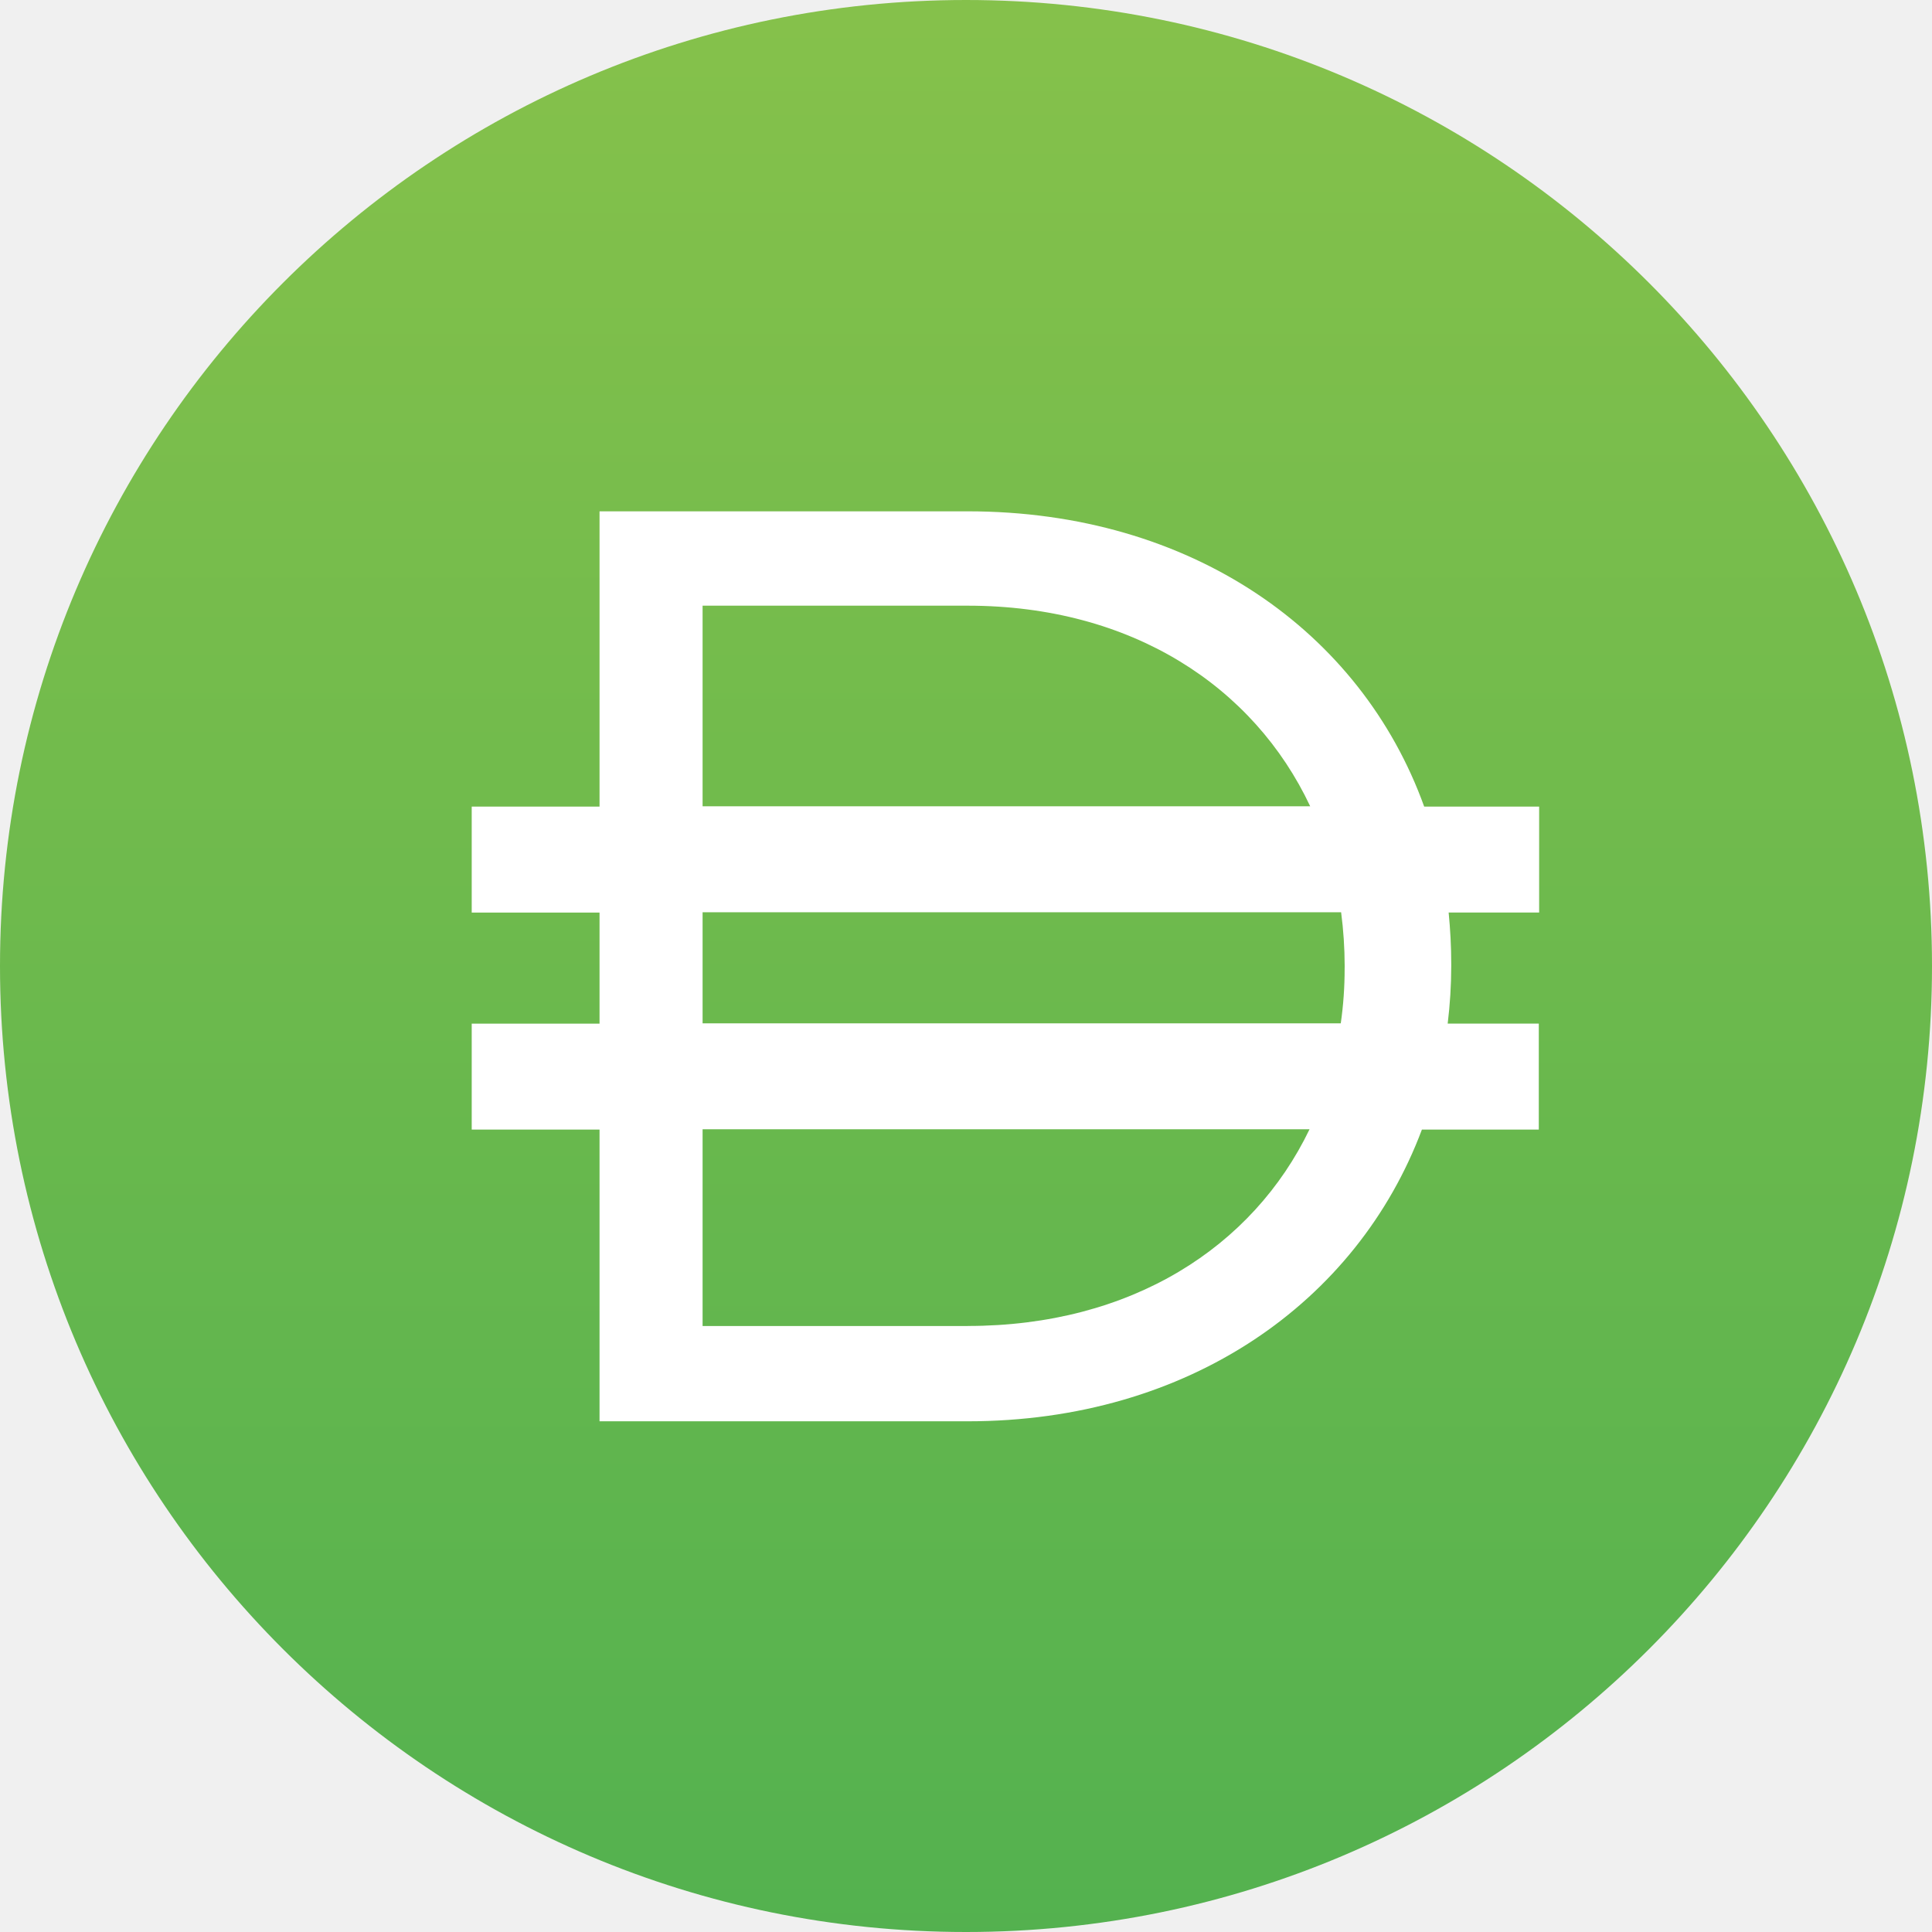
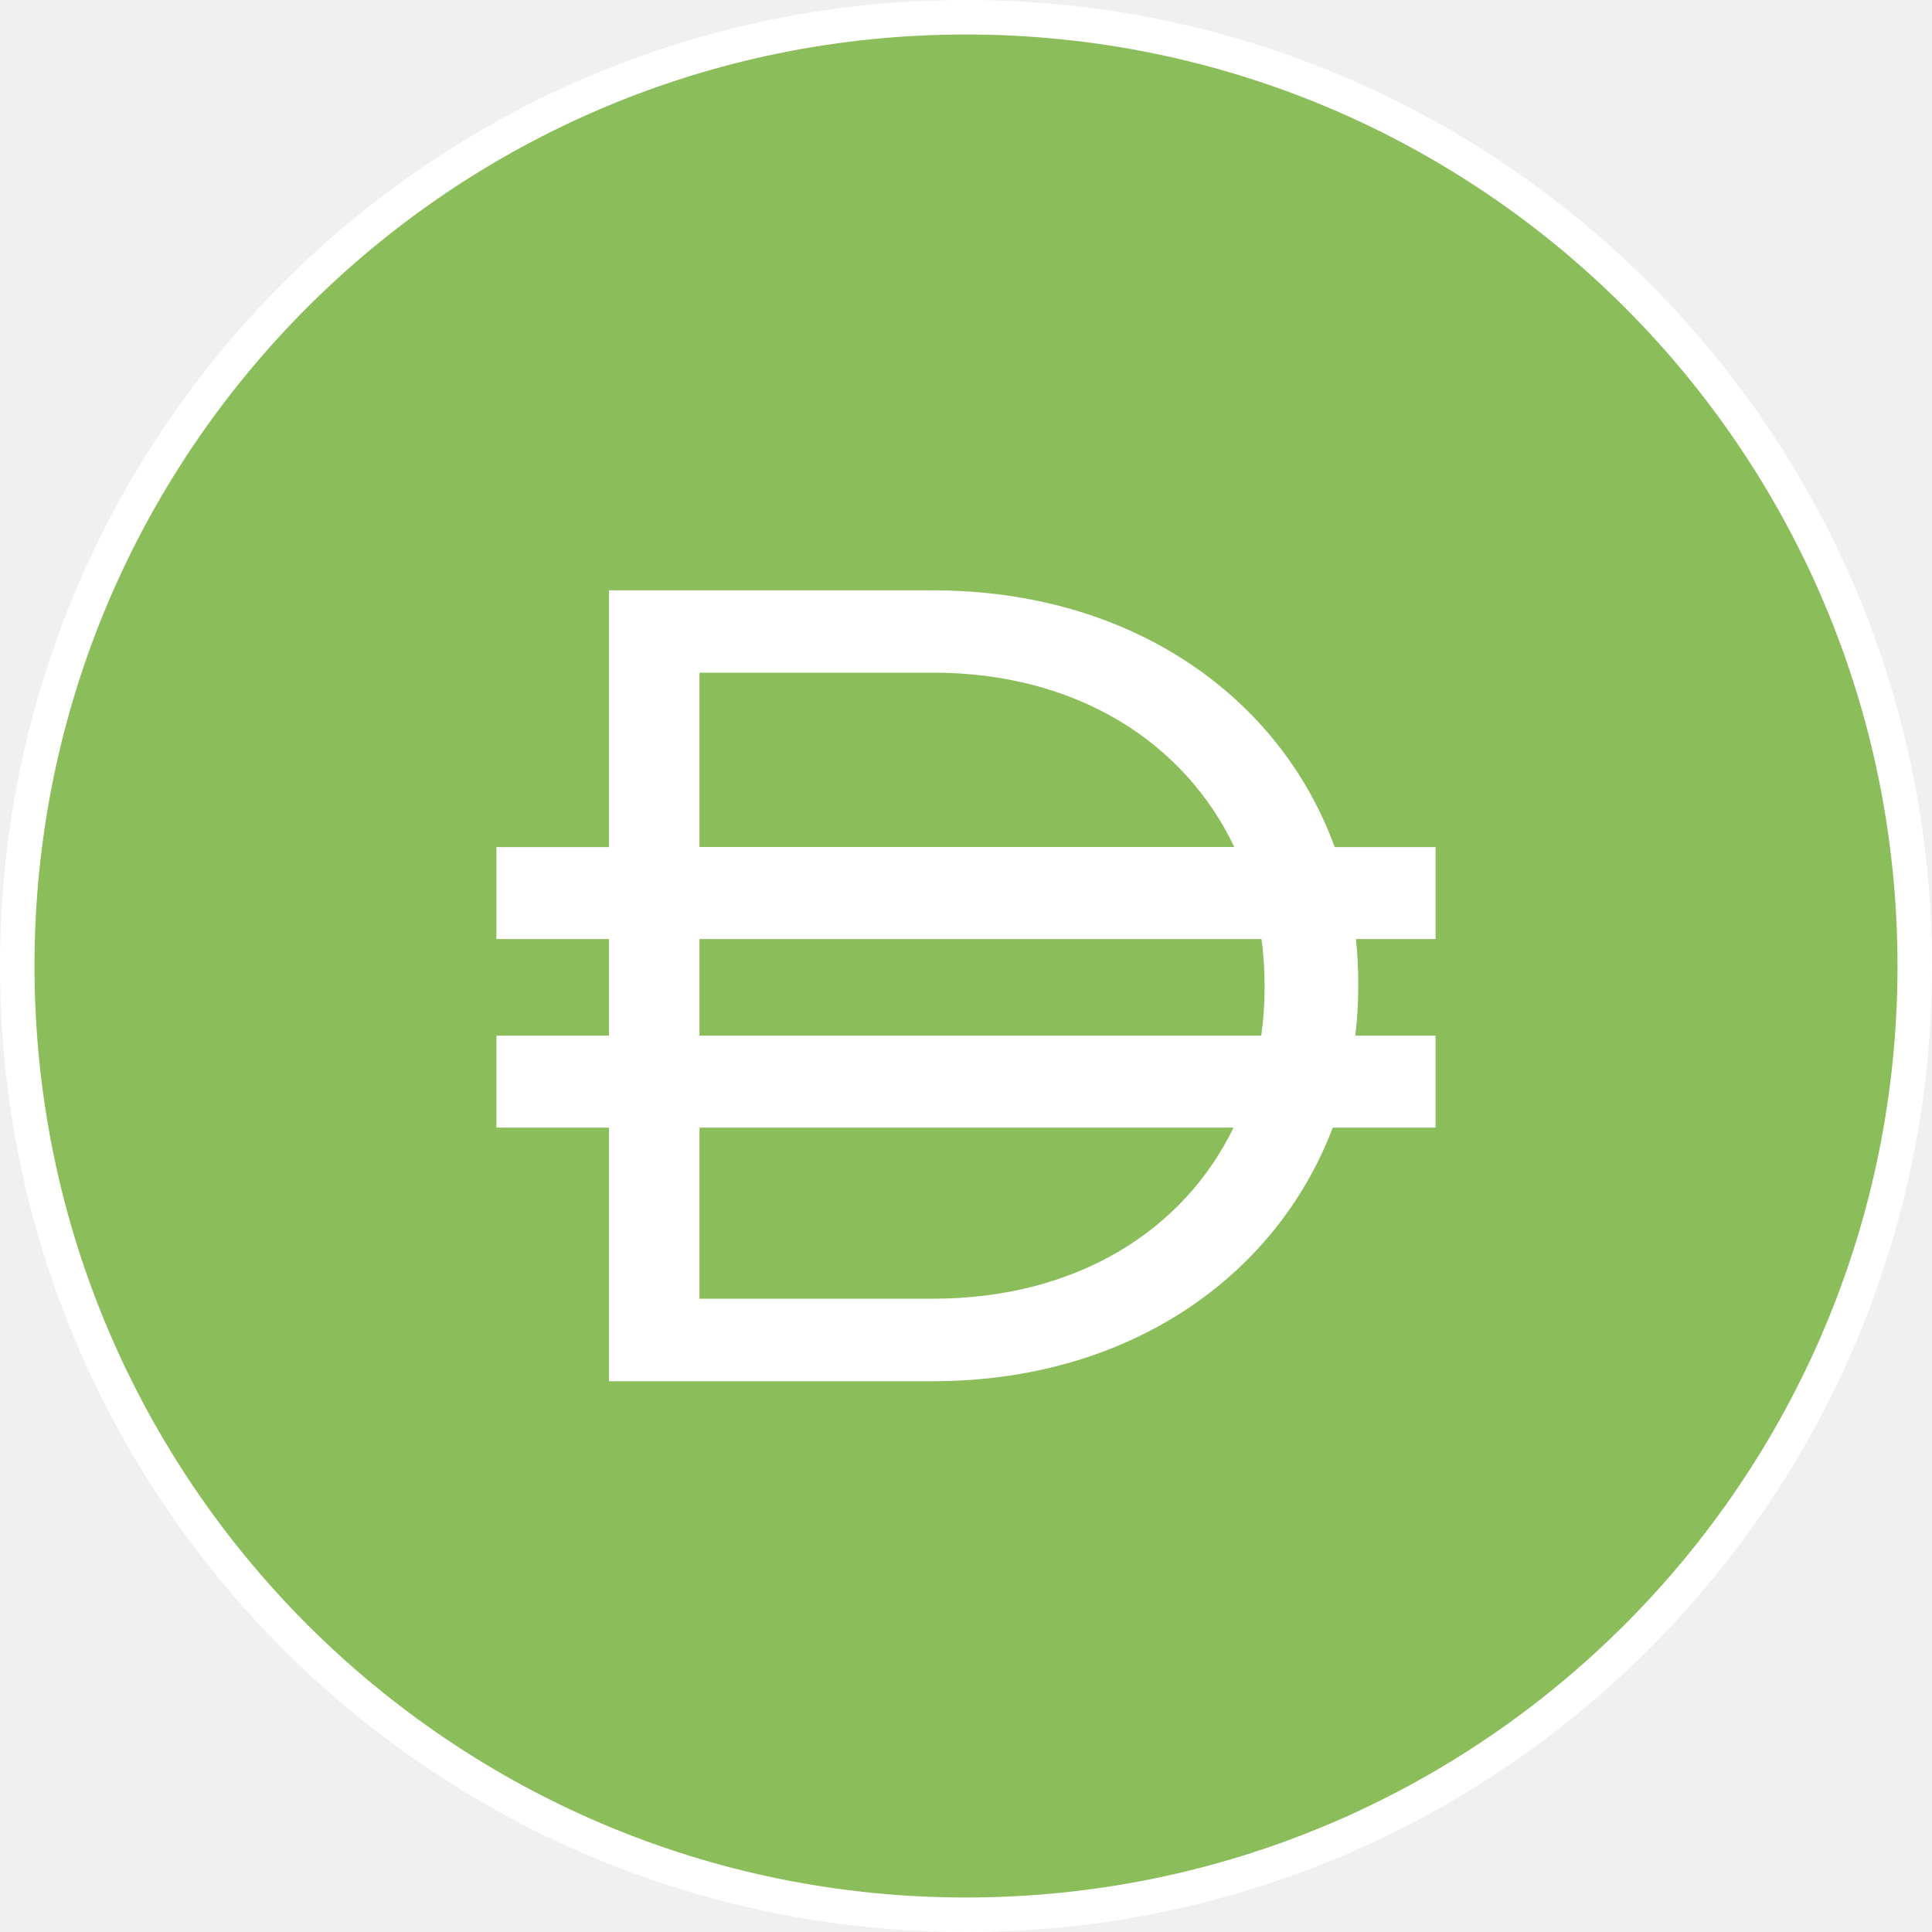
- <svg xmlns="http://www.w3.org/2000/svg" viewBox="0 0 50 50">
-   <defs>
-     <linearGradient id="a" x1=".5" x2=".5" y1="1.142" y2="-.105" gradientUnits="objectBoundingBox">
-       <stop offset="0" stop-color="#4caf50" />
-       <stop offset="1" stop-color="#8bc34a" />
-     </linearGradient>
-   </defs>
-   <circle cx="25" cy="25" r="25" fill="url(#a)" data-name="Ellipse 1271" />
-   <path fill="#fff" d="M39.825 20.875h-2.967c-1.633-4.533-6.025-7.642-11.817-7.642h-9.525v7.642h-3.308v2.742h3.308v2.875h-3.308v2.741h3.308v7.55h9.525c5.725 0 10.083-3.083 11.758-7.55h3.025v-2.742h-2.358a12.433 12.433 0 0 0 .092-1.483v-.067c0-.45-.025-.892-.067-1.325h2.342v-2.742zm-21.642-5.2h6.858c4.25 0 7.408 2.092 8.867 5.192H18.183zm6.858 18.642h-6.858v-5.092h15.708c-1.466 3.05-4.616 5.091-8.85 5.091zm9.758-9.25a9.859 9.859 0 0 1-.1 1.417H18.183v-2.875h16.525a10.84 10.84 0 0 1 .092 1.392z" data-name="Path 7536" />
+ <svg xmlns="http://www.w3.org/2000/svg" width="56" height="56" viewBox="0 0 56 56" fill="none">
+   <rect x="0.5" y="0.5" width="55" height="55" rx="27.5" fill="#8BBD5A" />
+   <rect x="0.5" y="0.5" width="55" height="55" rx="27.5" stroke="white" />
+   <path fill-rule="evenodd" clip-rule="evenodd" d="M17.651 17.111H27.039C32.748 17.111 37.077 20.143 38.687 24.553H41.611V27.219H39.303C39.347 27.64 39.37 28.07 39.37 28.506V28.572C39.37 29.062 39.342 29.546 39.284 30.019H41.611V32.684H38.631C36.979 37.033 32.685 40.035 27.04 40.035H17.651V32.684H14.389V30.019H17.651V27.219H14.389V24.554H17.651V17.111ZM20.275 32.684V37.644H27.037C31.212 37.644 34.313 35.657 35.755 32.684H20.275ZM36.559 30.019H20.275V27.219H36.565C36.624 27.659 36.655 28.11 36.655 28.572V28.636C36.655 29.108 36.622 29.567 36.559 30.017V30.019ZM27.04 19.497C31.232 19.497 34.343 21.537 35.777 24.551H20.275V19.498H27.037L27.04 19.497Z" fill="white" />
</svg>
